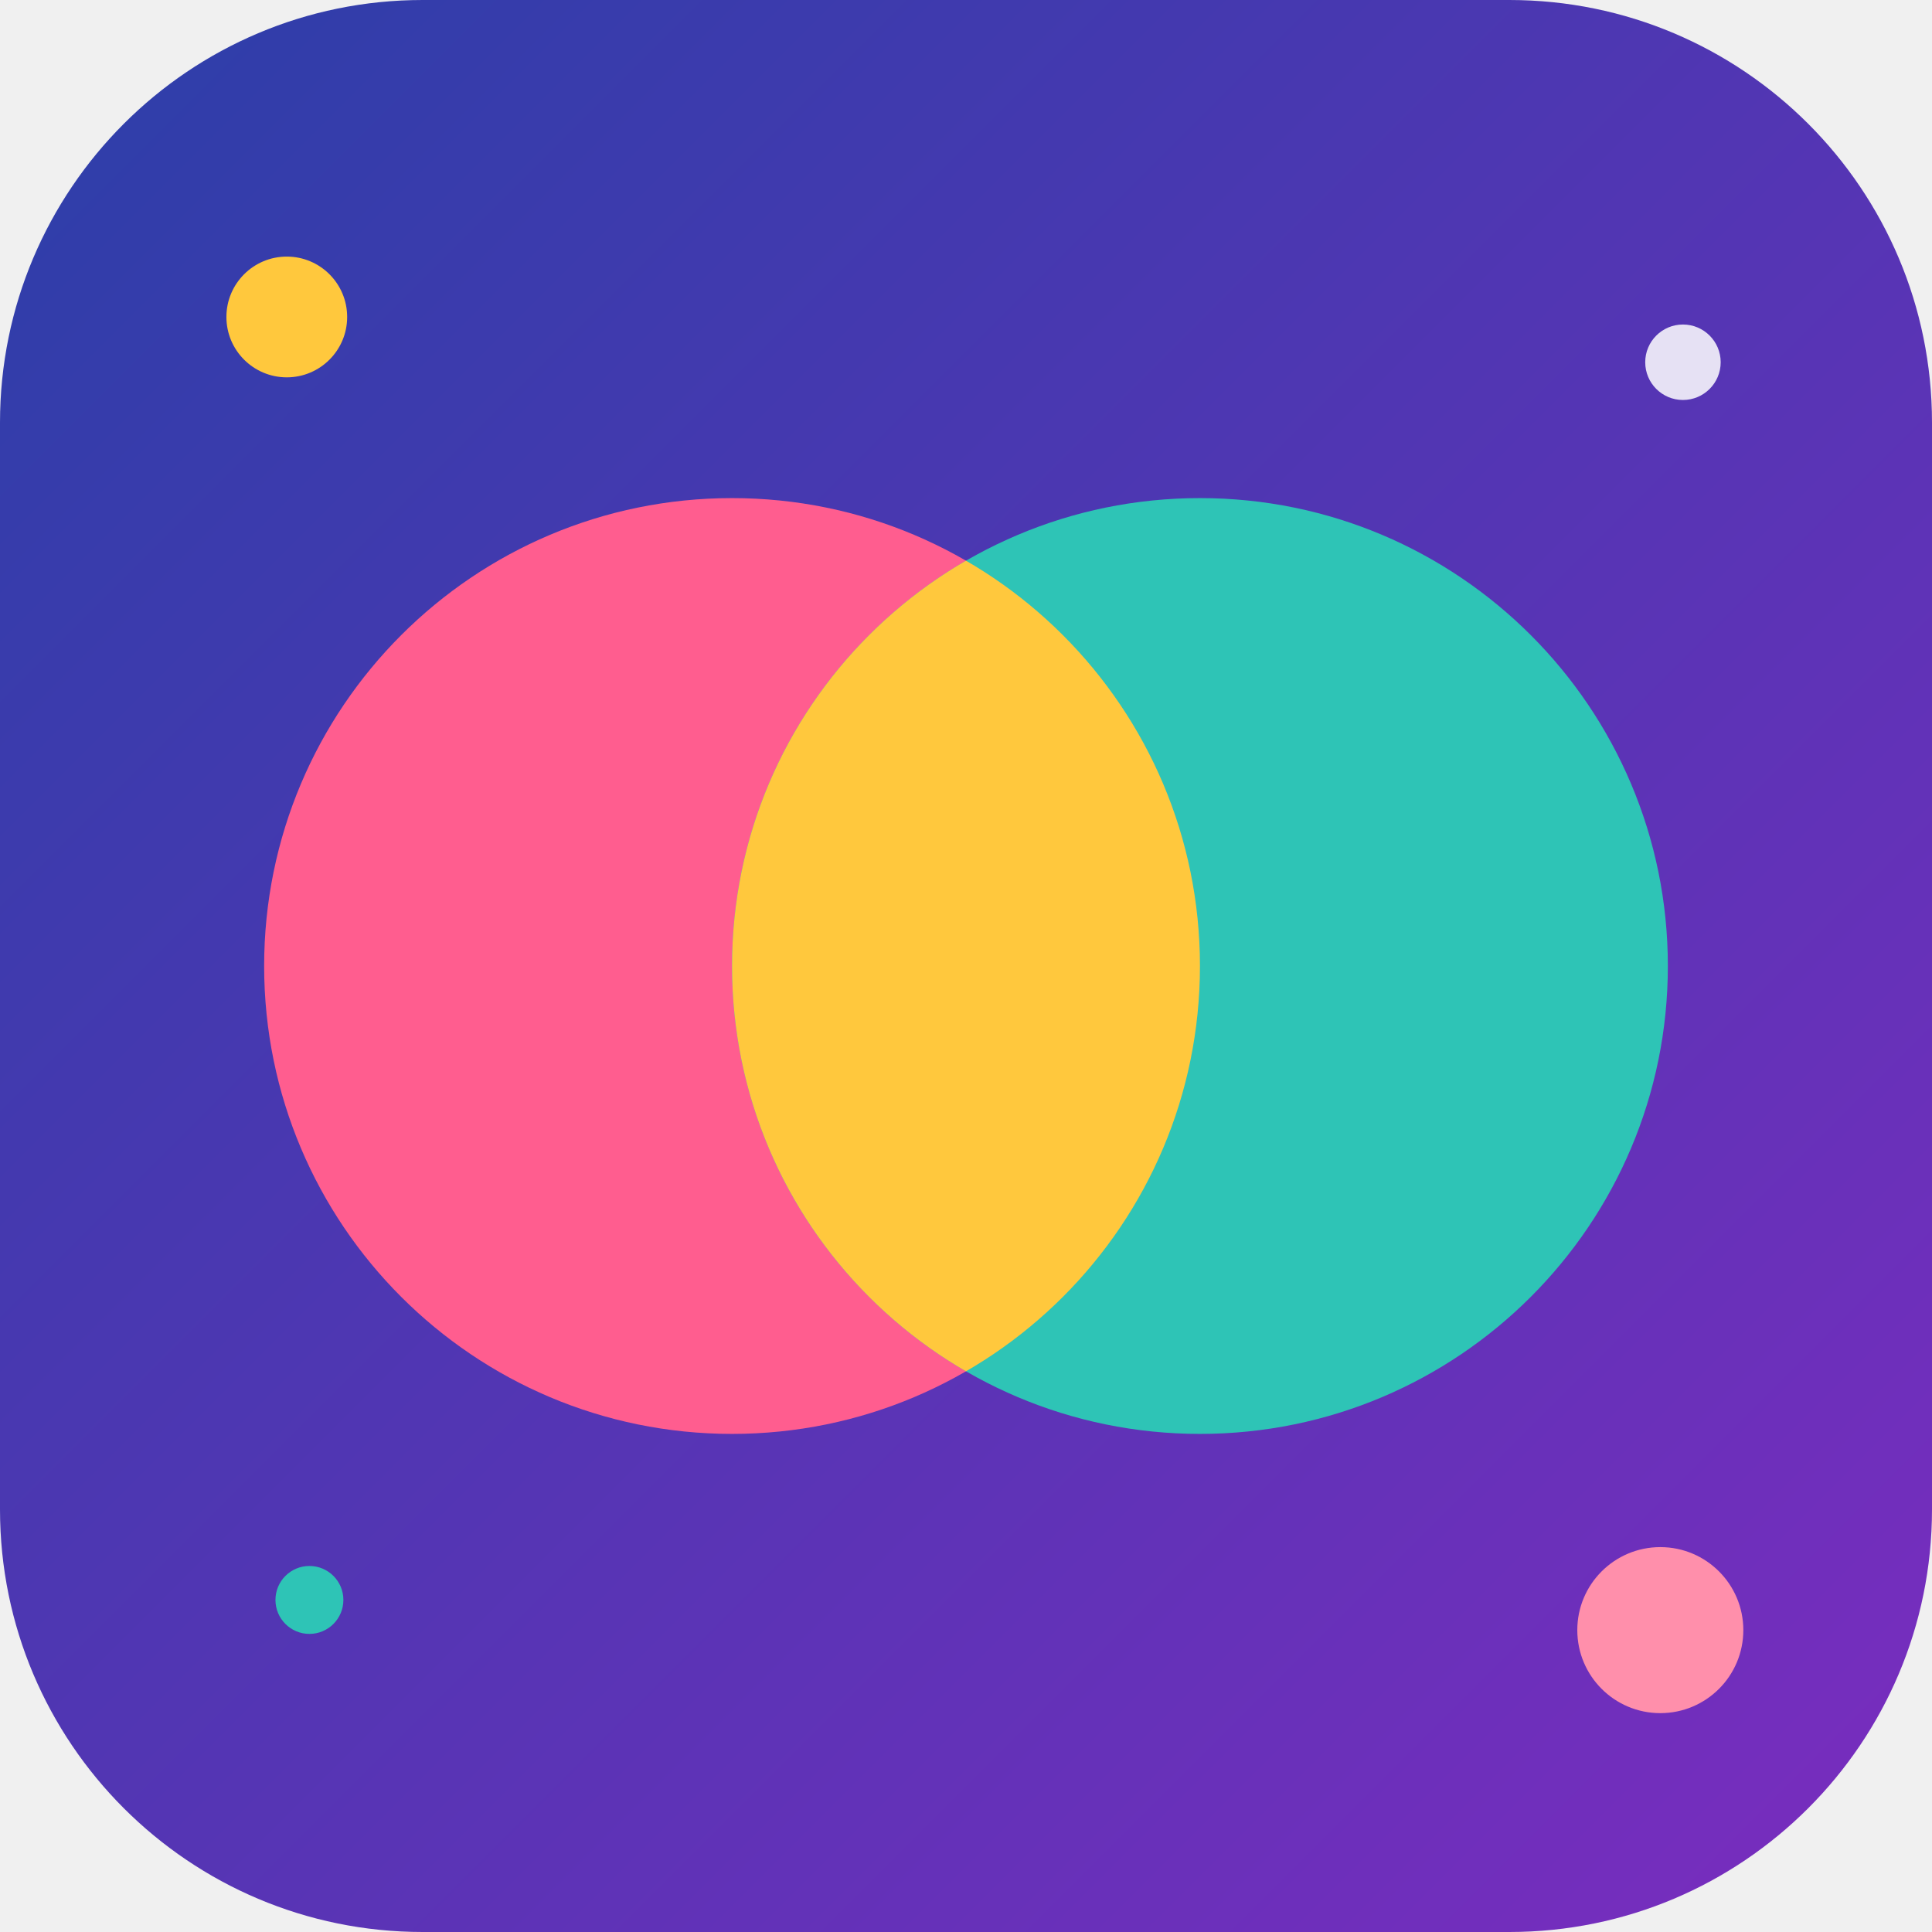
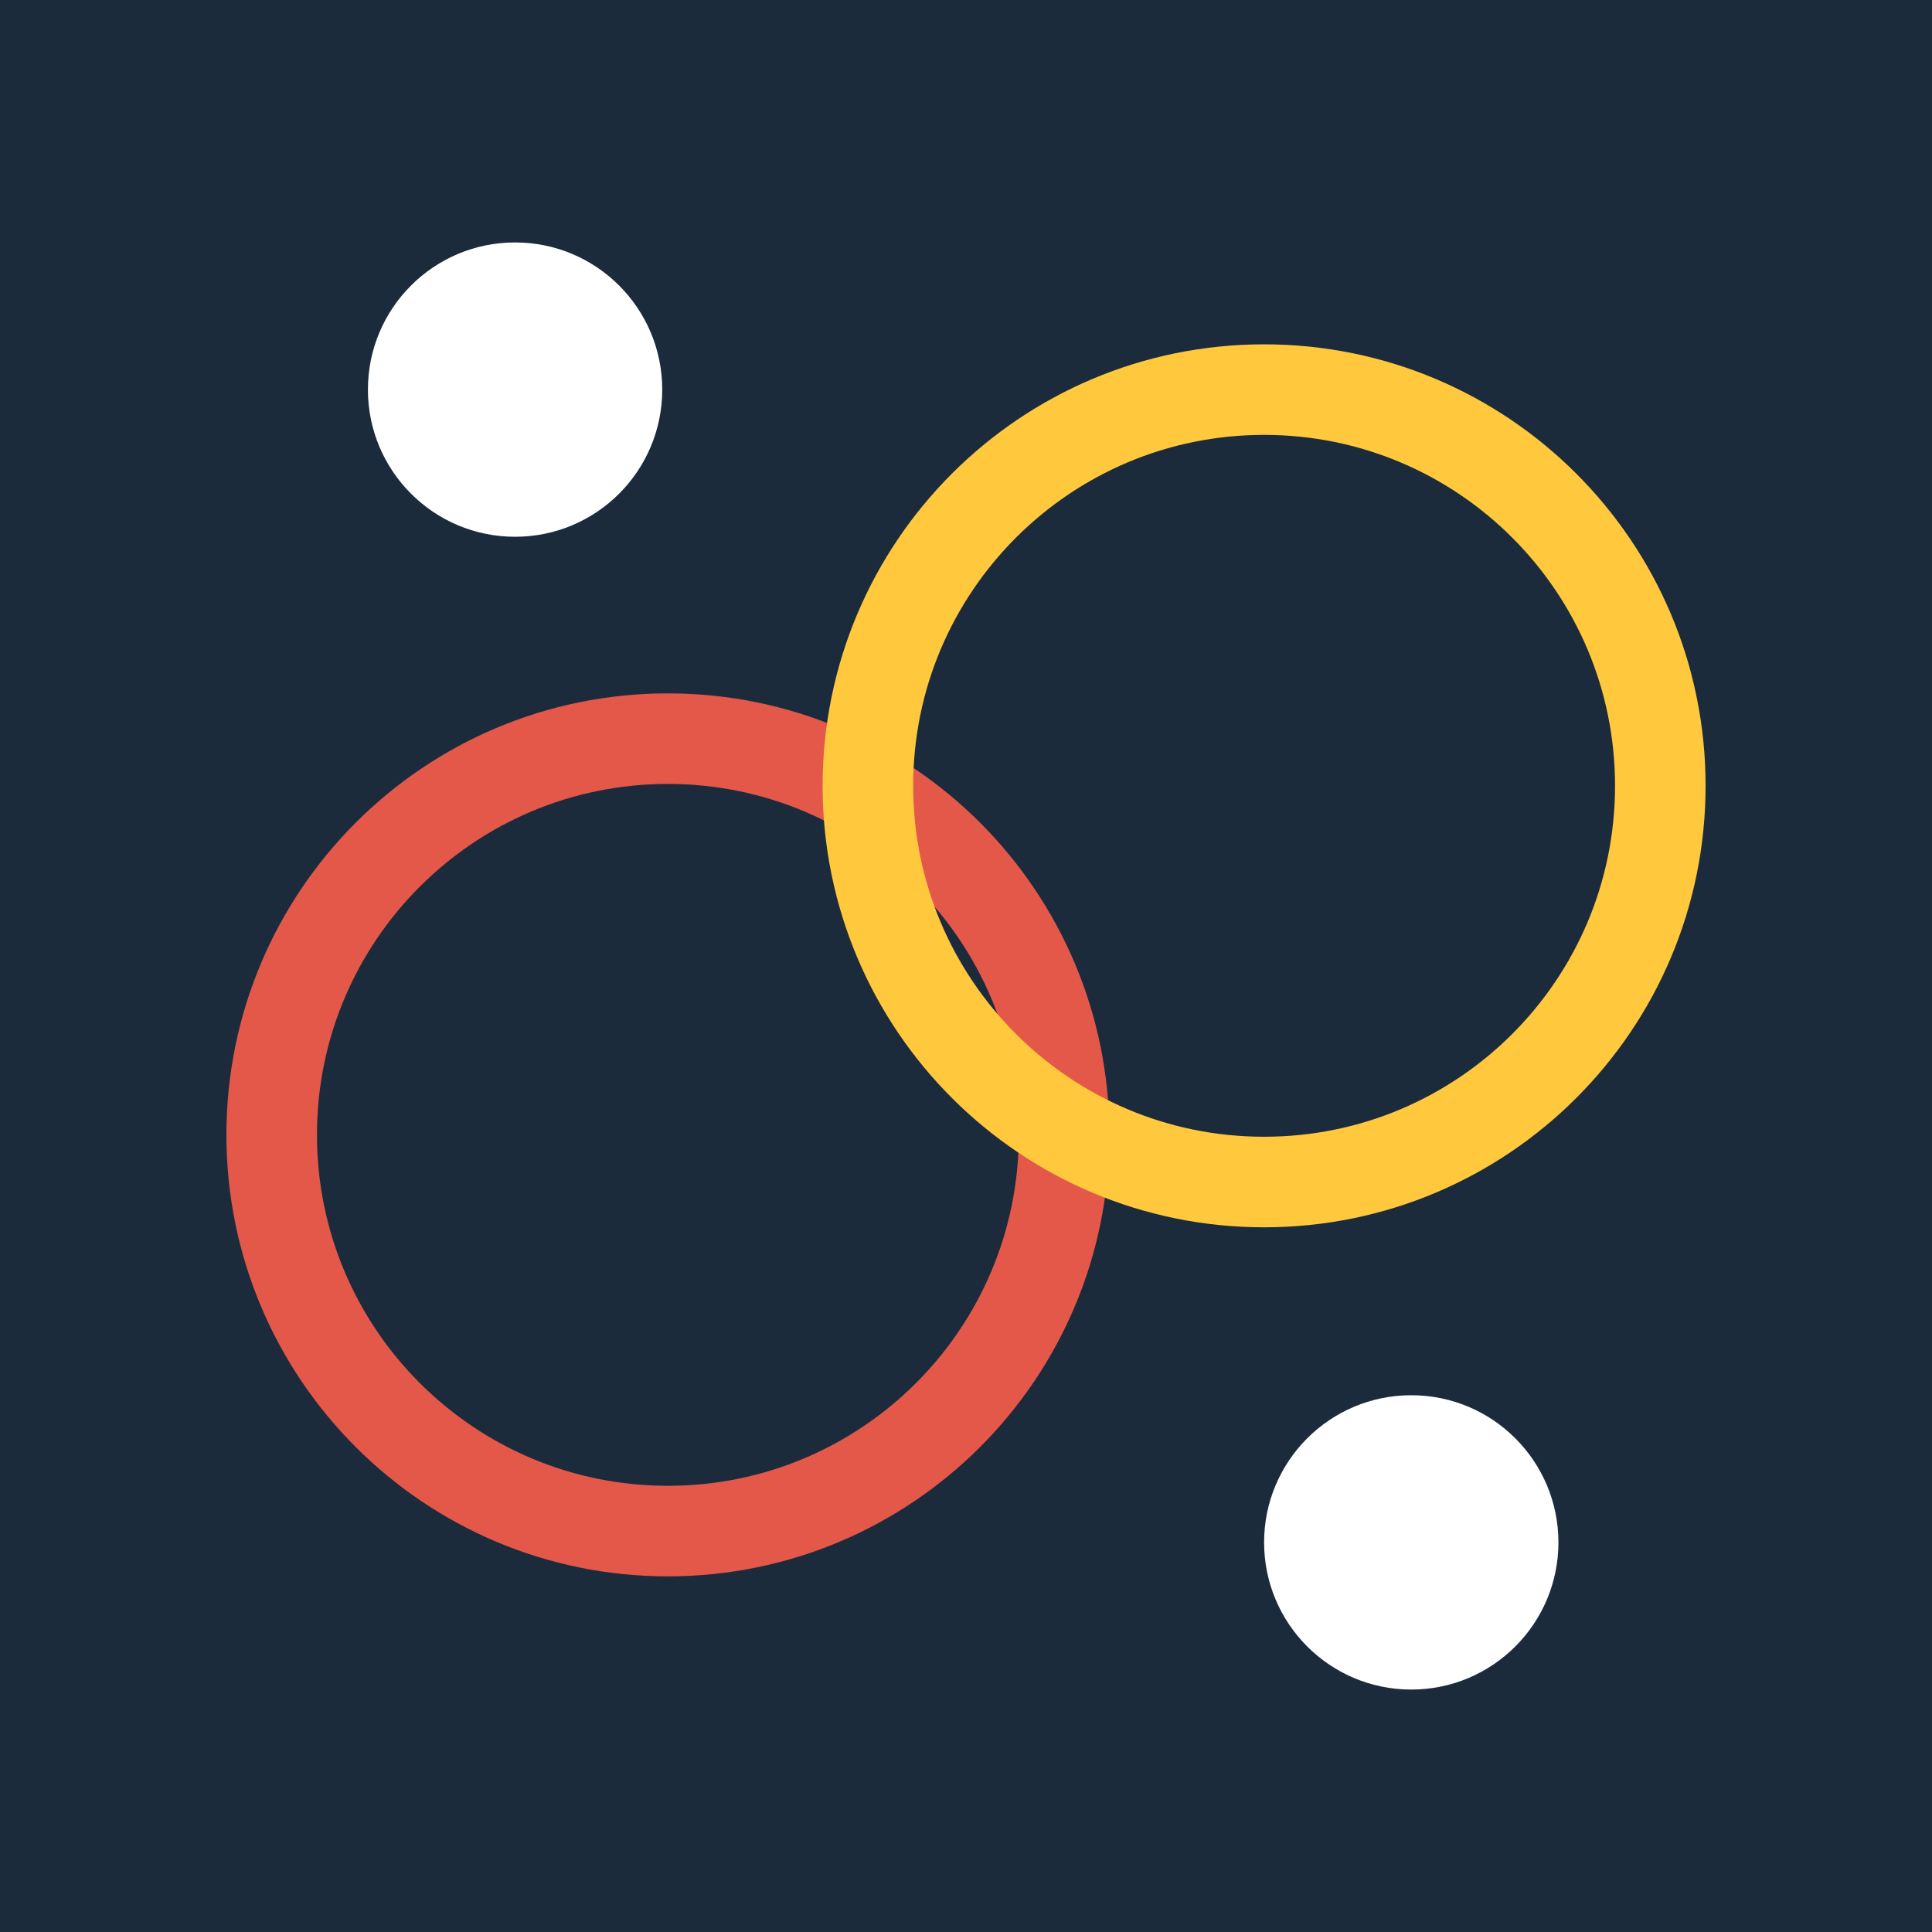
- <svg xmlns="http://www.w3.org/2000/svg" viewBox="0 0 512 512">
-   <defs>
-     <linearGradient id="g" x1="0" y1="0" x2="1" y2="1">
-       <stop offset="0" stop-color="#2B3FA8" />
-       <stop offset="1" stop-color="#7B2CBF" />
-     </linearGradient>
-     <clipPath id="L">
-       <circle cx="318" cy="256" r="124" />
-     </clipPath>
-   </defs>
-   <rect width="512" height="512" rx="112" fill="url(#g)" />
-   <circle cx="194" cy="256" r="124" fill="#FF5D8F" />
-   <circle cx="318" cy="256" r="124" fill="#2EC4B6" />
-   <circle cx="194" cy="256" r="124" fill="#FFC83D" clip-path="url(#L)" />
-   <circle cx="76" cy="84" r="16" fill="#FFC83D" />
-   <circle cx="446" cy="96" r="10" fill="#fff" opacity=".85" />
-   <circle cx="440" cy="432" r="22" fill="#FF8FAB" />
-   <circle cx="82" cy="424" r="9" fill="#2EC4B6" />
+ <svg xmlns="http://www.w3.org/2000/svg" viewBox="0 0 1024 1024" width="512" height="512">
+   <rect width="1024" height="1024" rx="0" fill="#1B2B3C" />
+   <g transform="translate(512 512) scale(1.0) translate(-512 -512)">
+     <circle cx="354" cy="601.5" r="210.0" fill="none" stroke="#E4584A" stroke-width="48" />
+     <circle cx="670" cy="416.5" r="210.0" fill="none" stroke="#FFC83D" stroke-width="48" />
+     <circle cx="273" cy="206.5" r="78" fill="#FFFFFF" />
+     <circle cx="748" cy="817.5" r="78" fill="#FFFFFF" />
+   </g>
</svg>
